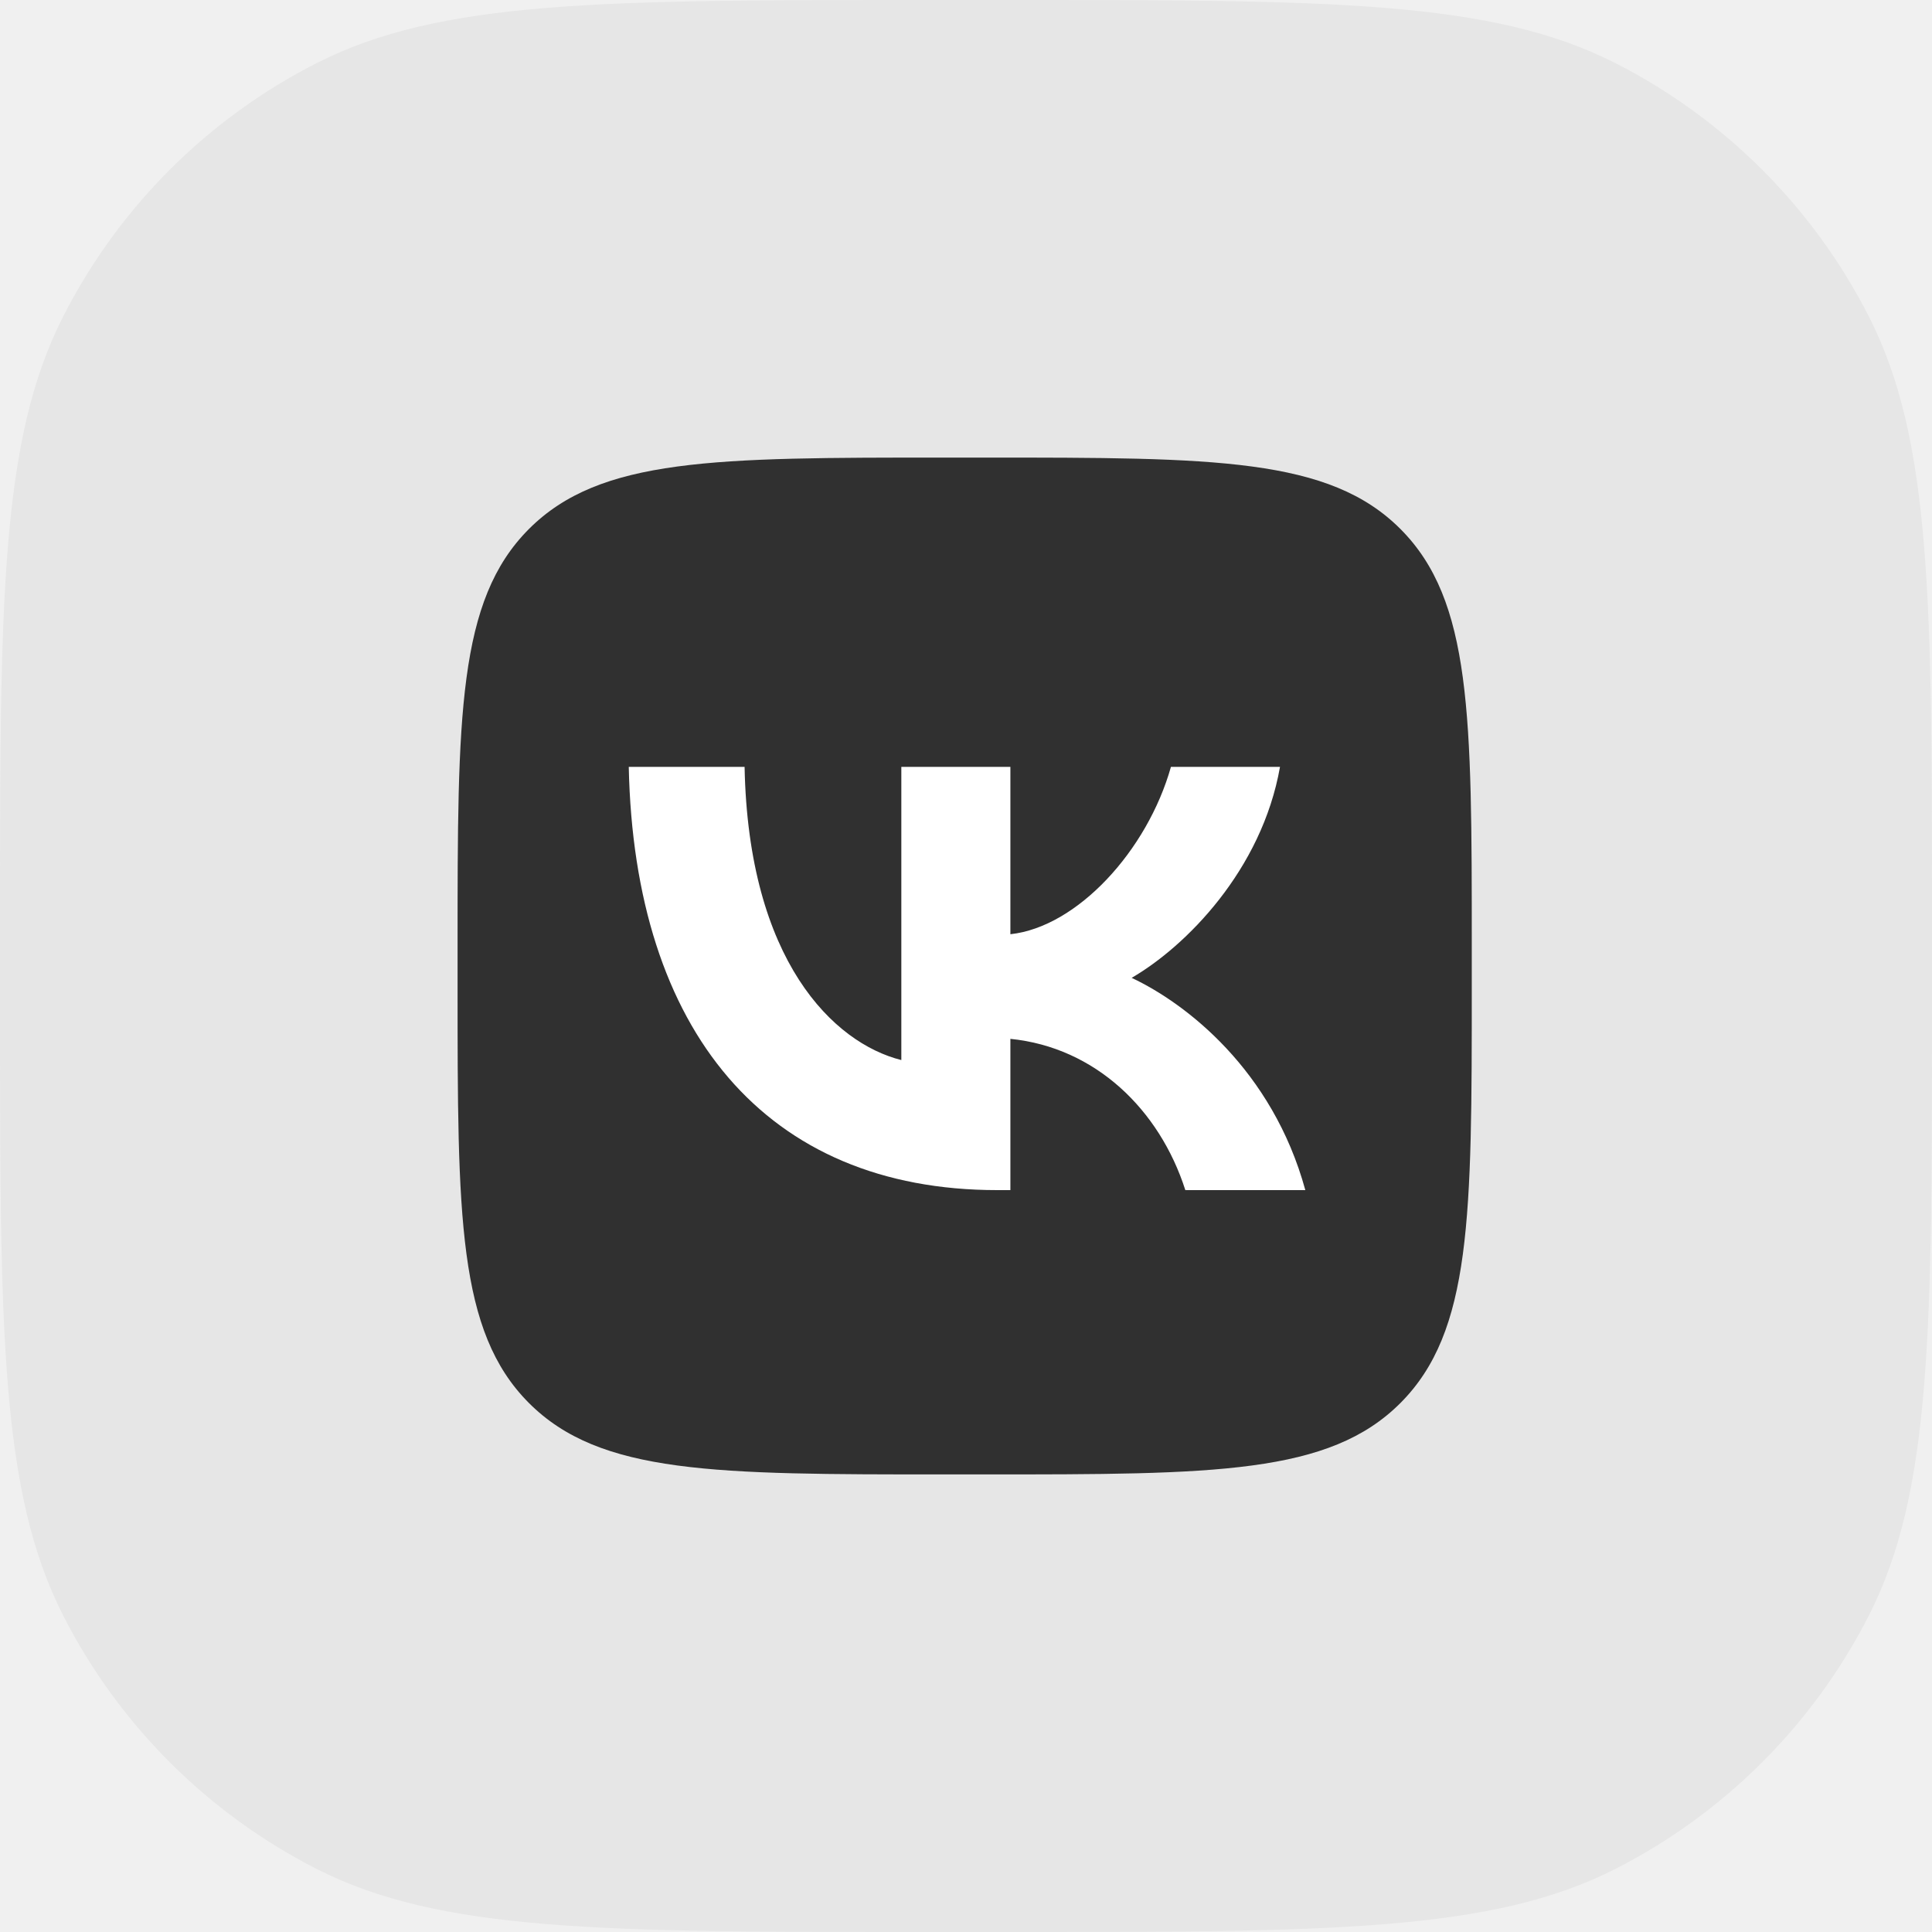
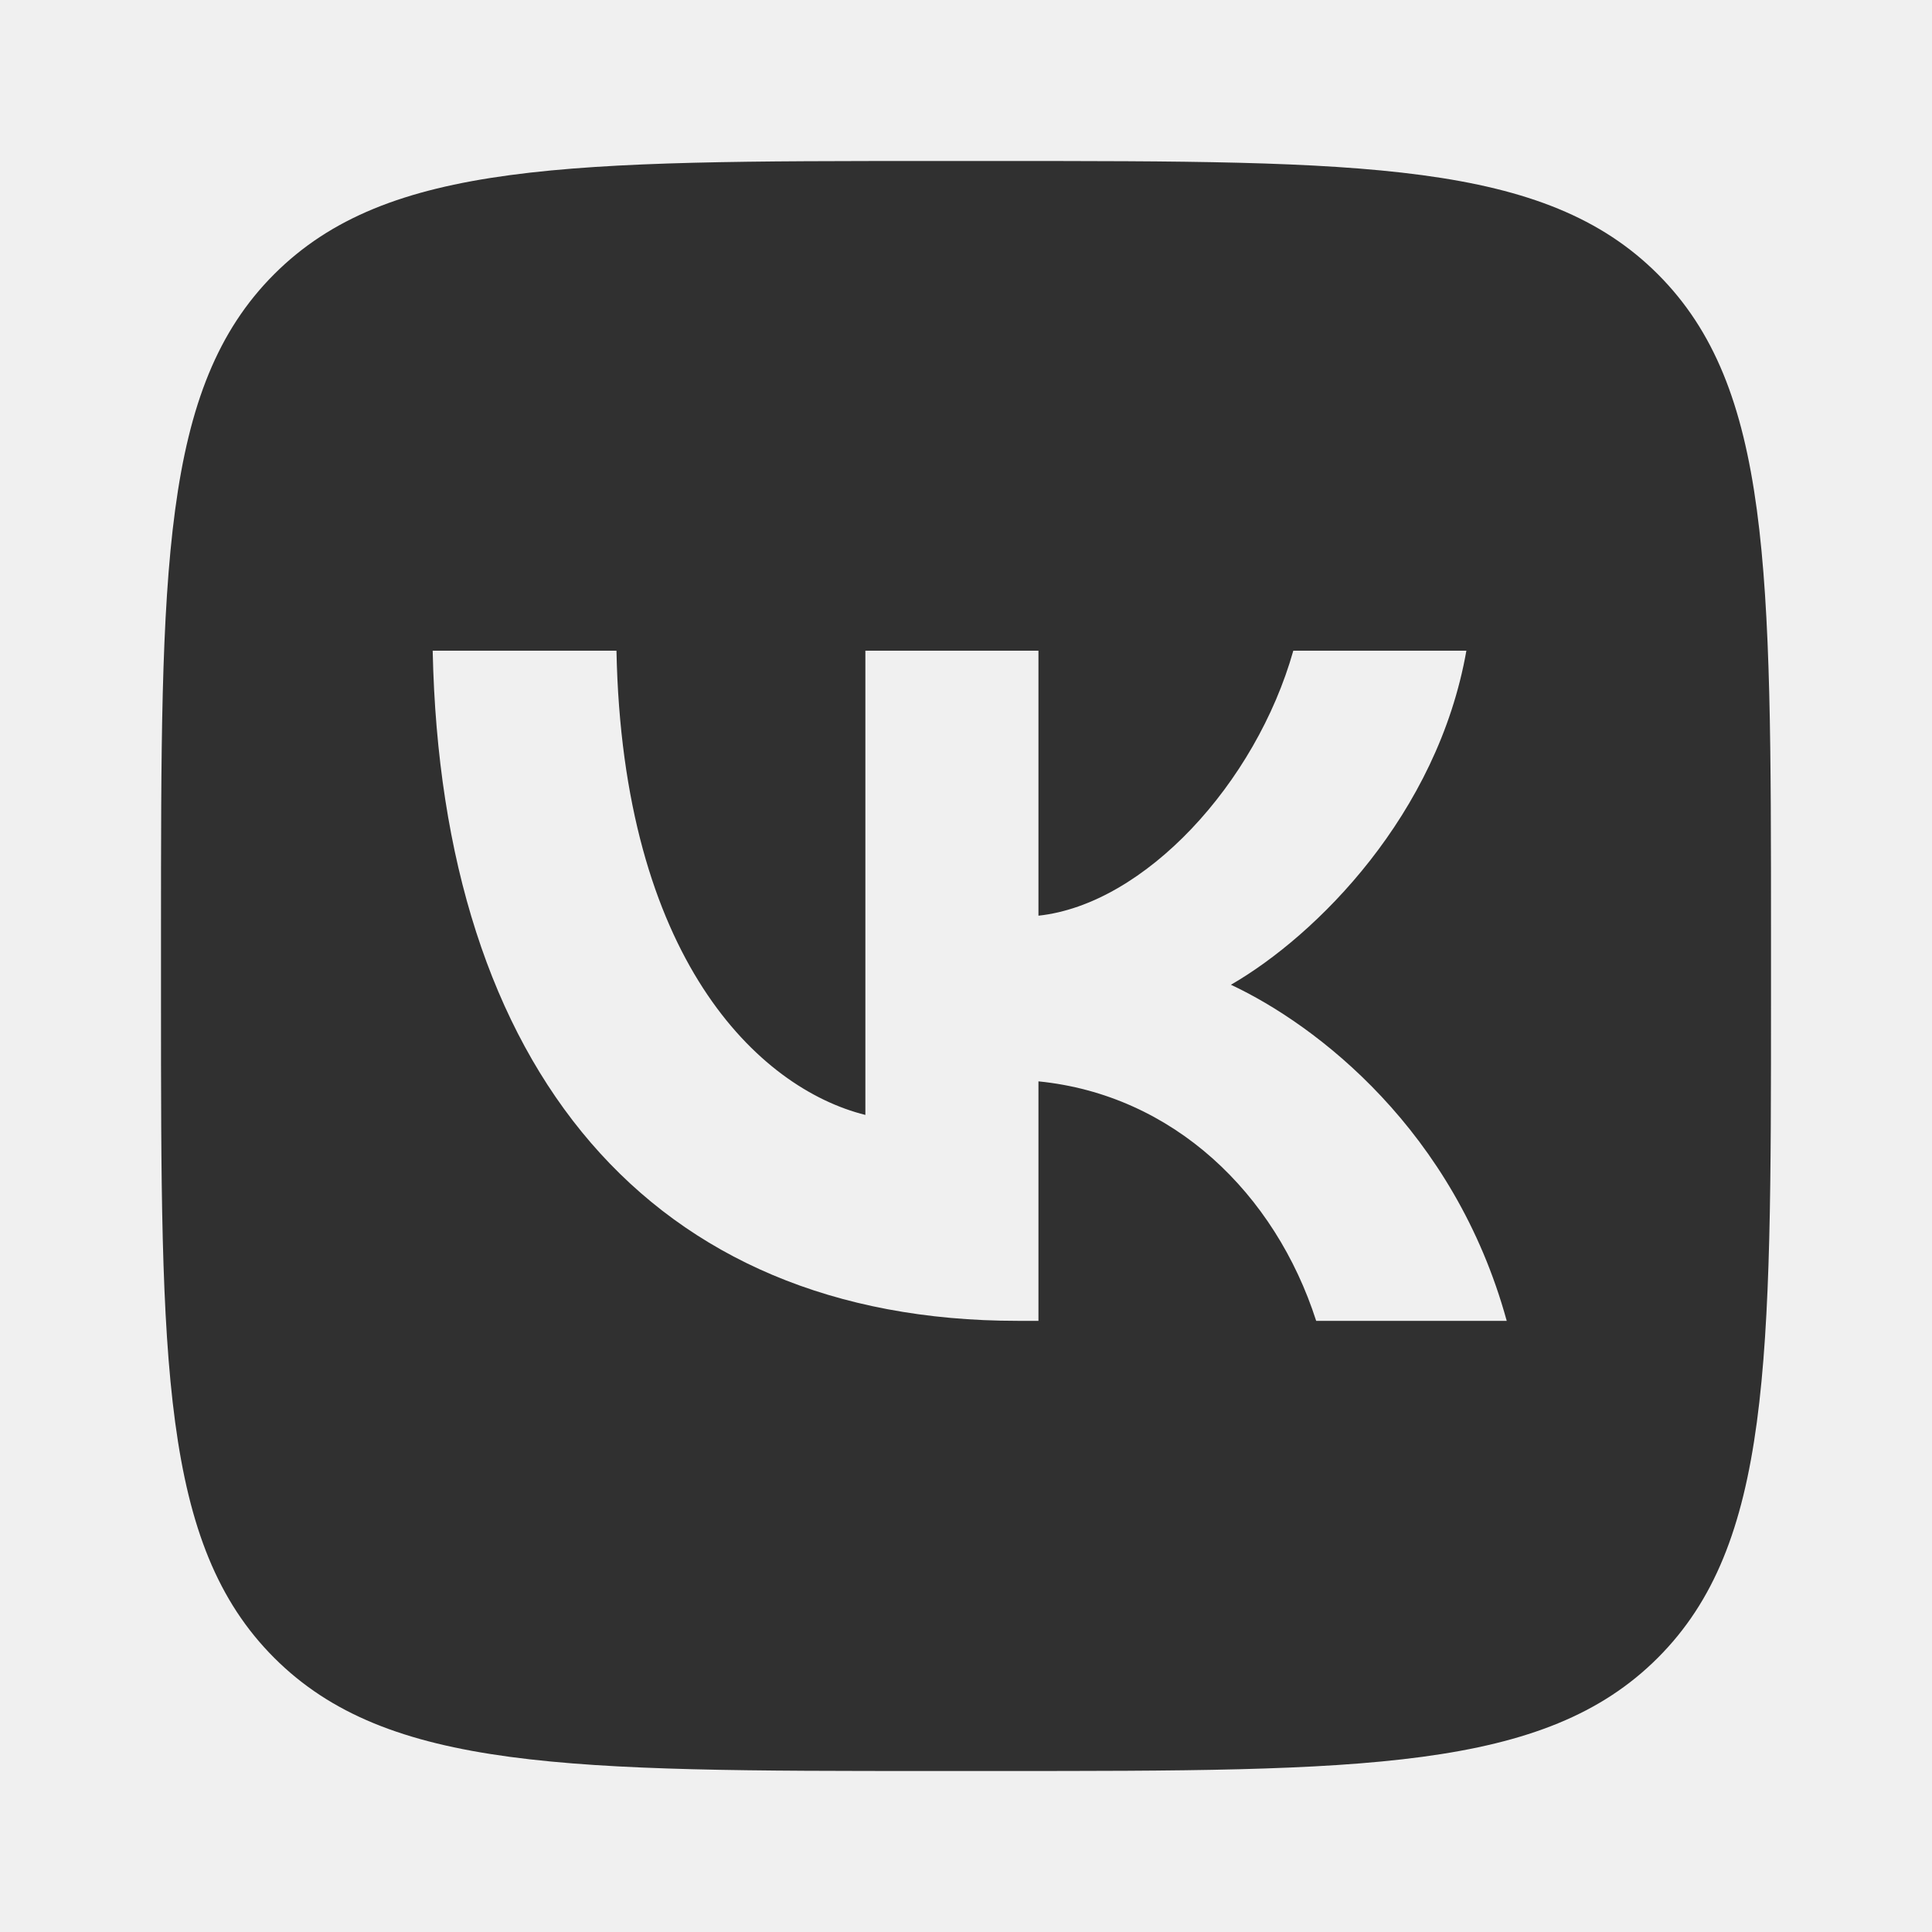
- <svg xmlns="http://www.w3.org/2000/svg" width="38" height="38" viewBox="0 0 38 38" fill="none">
-   <g clip-path="url(#clip0_981_513)">
-     <path d="M0 18.24C0 11.855 0 8.663 1.243 6.224C2.335 4.079 4.079 2.335 6.224 1.243C8.663 0 11.855 0 18.24 0H19.76C26.145 0 29.337 0 31.776 1.243C33.92 2.335 35.664 4.079 36.758 6.224C38 8.663 38 11.855 38 18.24V19.76C38 26.145 38 29.337 36.758 31.776C35.664 33.92 33.92 35.664 31.776 36.758C29.337 38 26.145 38 19.76 38H18.24C11.855 38 8.663 38 6.224 36.758C4.079 35.664 2.335 33.92 1.243 31.776C0 29.337 0 26.145 0 19.76V18.24Z" fill="#E6E6E6" />
-     <path d="M9 18.6C9 14.075 9 11.812 10.402 10.406C11.805 9 14.061 9 18.575 9H19.373C23.887 9 26.144 9 27.546 10.406C28.948 11.812 28.948 14.075 28.948 18.6V19.4C28.948 23.925 28.948 26.188 27.546 27.594C26.144 29 23.887 29 19.373 29H18.575C14.061 29 11.805 29 10.402 27.594C9 26.188 9 23.925 9 19.4V18.6Z" fill="#303030" />
-     <path d="M19.615 23.408C15.069 23.408 12.475 20.283 12.367 15.083H14.645C14.719 18.9 16.398 20.516 17.728 20.85V15.083H19.873V18.375C21.186 18.233 22.566 16.733 23.031 15.083H25.176C24.818 17.116 23.322 18.616 22.258 19.233C23.322 19.733 25.026 21.041 25.674 23.408H23.314C22.807 21.825 21.544 20.6 19.873 20.433V23.408H19.615Z" fill="white" />
+ <svg xmlns="http://www.w3.org/2000/svg" width="24" height="24" viewBox="0 0 24 24" fill="none">
+   <g id="icons/vk">
+     <path id="icon" fill-rule="evenodd" clip-rule="evenodd" d="M3.406 3.406C2 4.812 2 7.075 2 11.6V12.4C2 16.925 2 19.188 3.406 20.594C4.812 22 7.075 22 11.6 22H12.4C16.925 22 19.188 22 20.594 20.594C22 19.188 22 16.925 22 12.4V11.6C22 7.075 22 4.812 20.594 3.406C19.188 2 16.925 2 12.4 2H11.6C7.075 2 4.812 2 3.406 3.406ZM5.375 8.083C5.483 13.283 8.083 16.408 12.642 16.408H12.9V13.433C14.575 13.6 15.841 14.825 16.35 16.408H18.717C18.067 14.042 16.358 12.733 15.291 12.233C16.358 11.617 17.858 10.117 18.216 8.083H16.066C15.6 9.733 14.217 11.233 12.9 11.375V8.083H10.75V13.85C9.417 13.517 7.733 11.9 7.658 8.083H5.375Z" fill="#303030" />
  </g>
-   <defs>
-     <clipPath id="clip0_981_513">
-       <rect width="38" height="38" fill="white" />
-     </clipPath>
-   </defs>
</svg>
